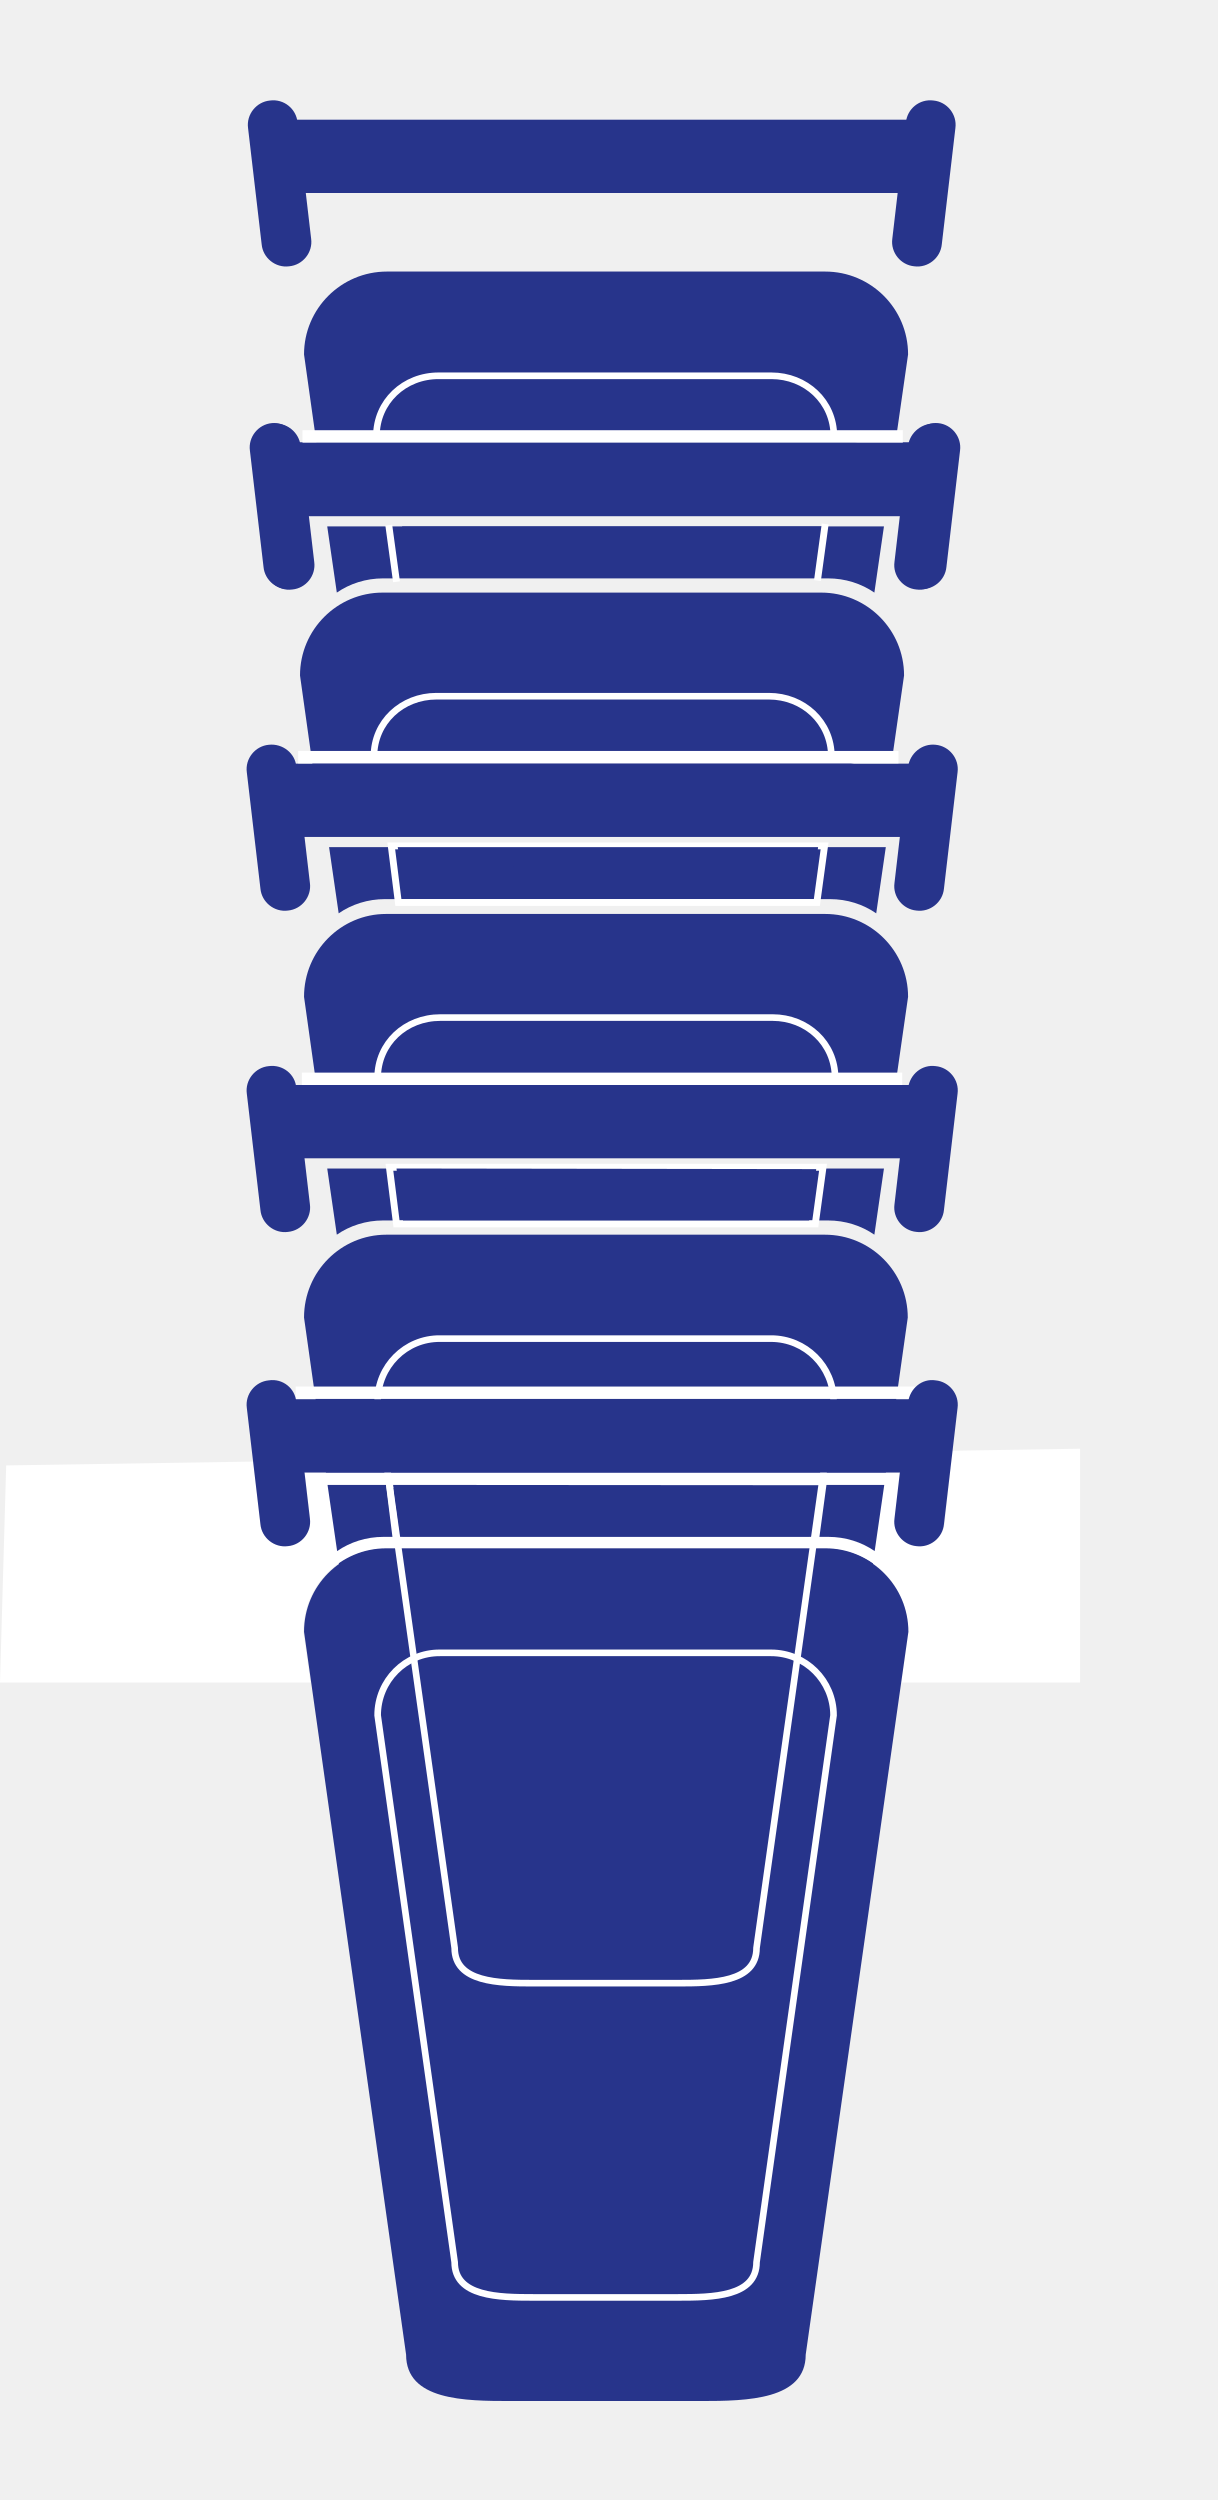
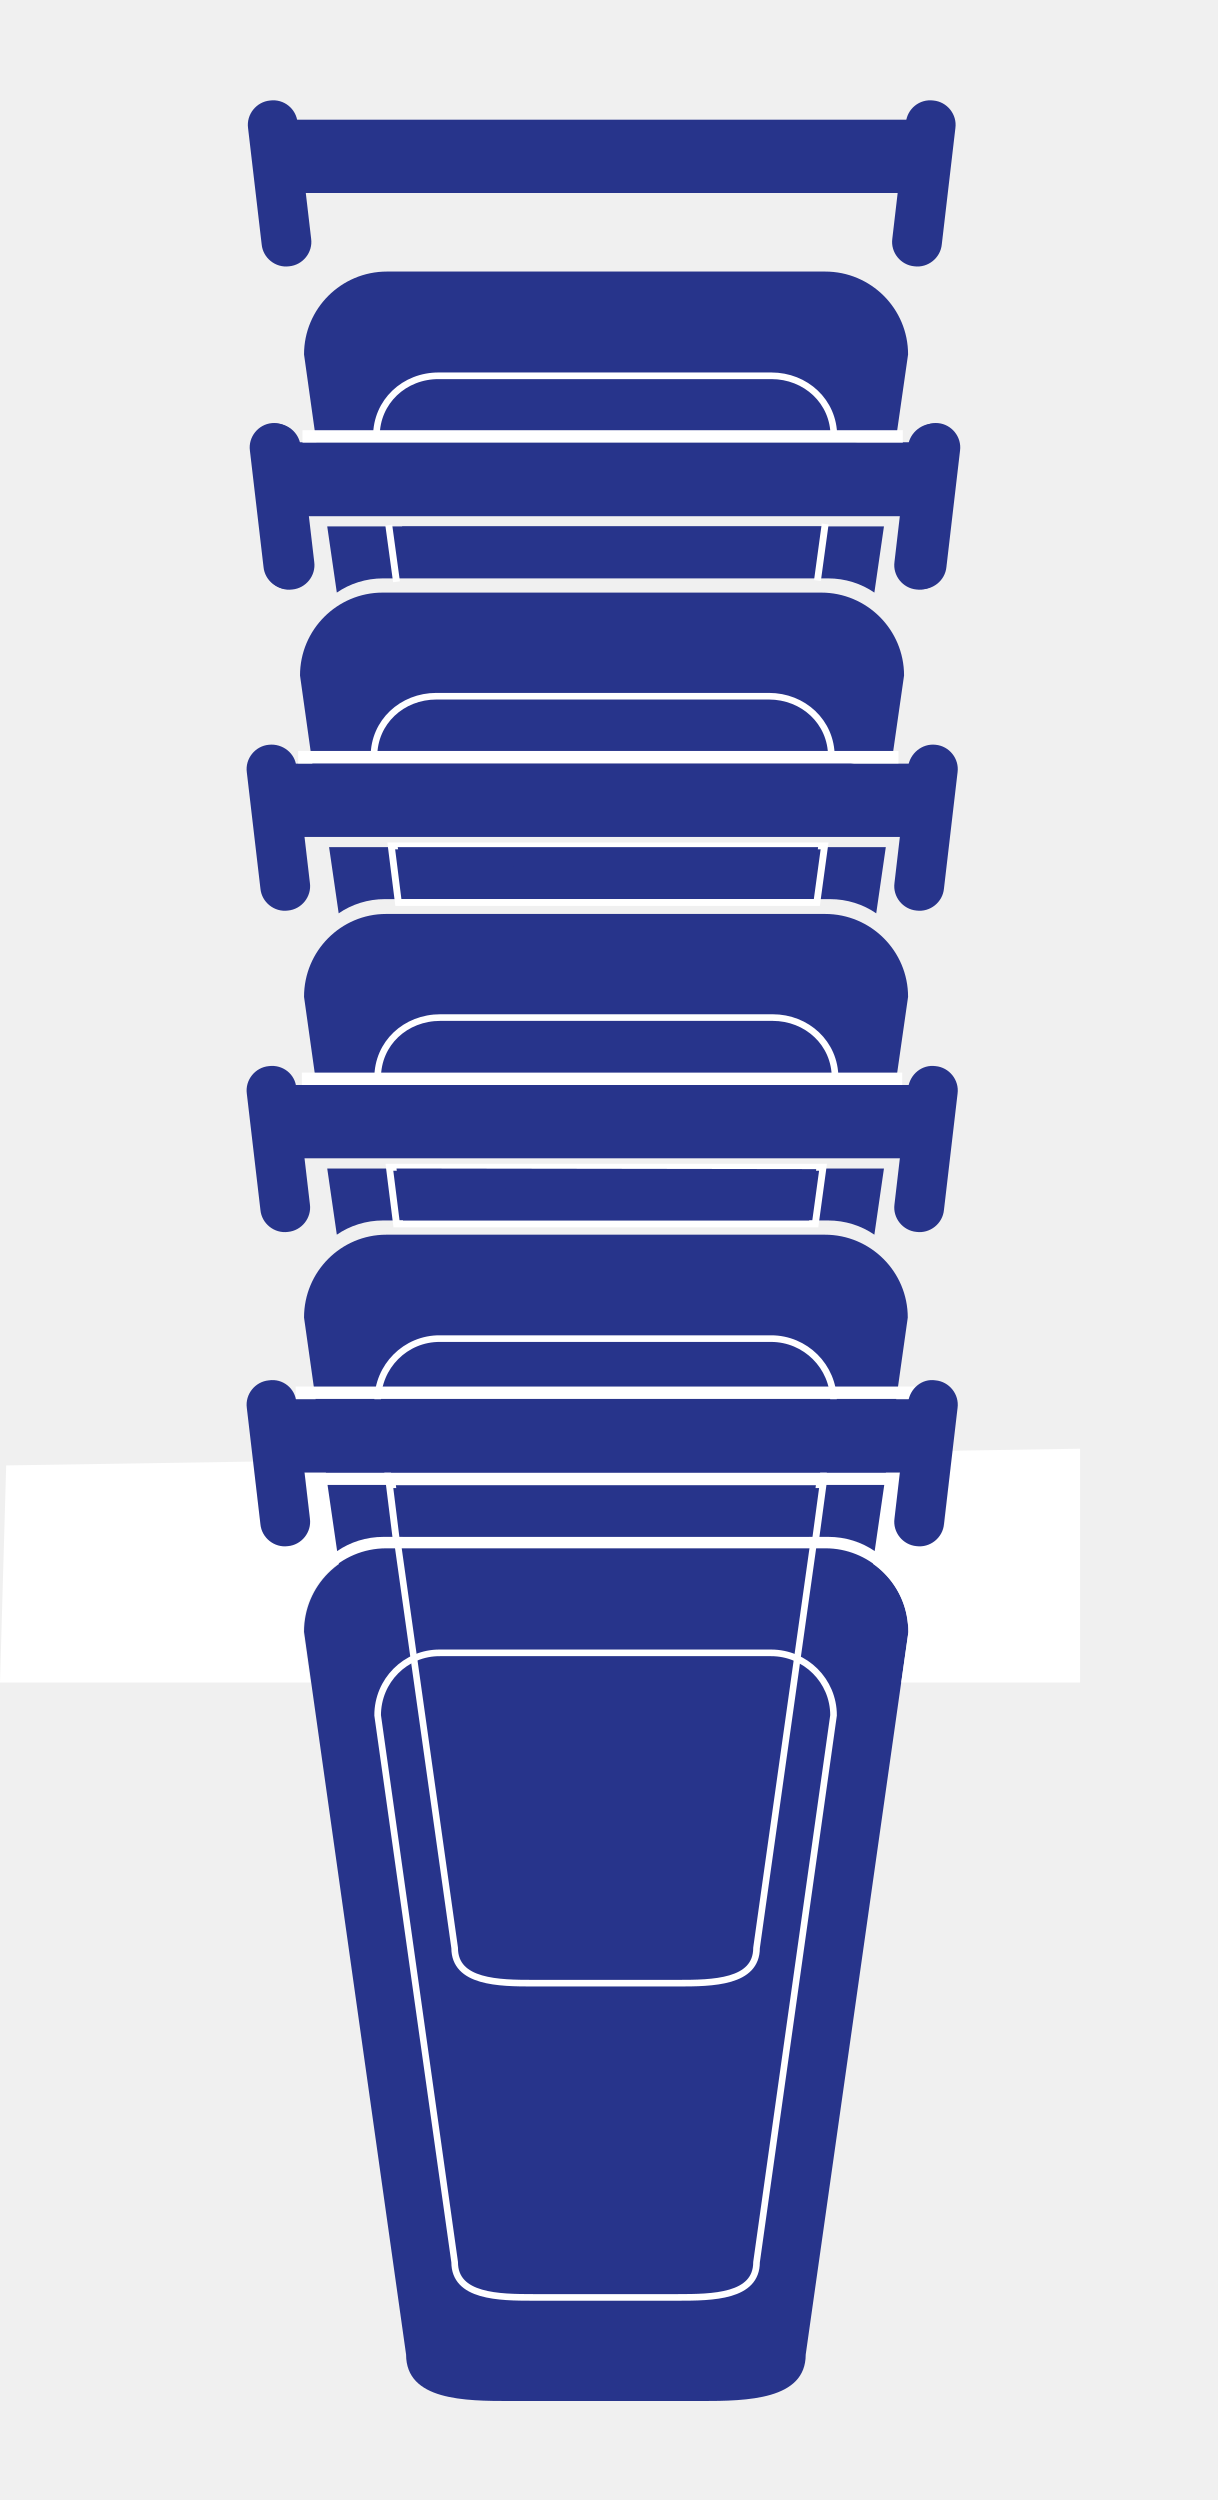
<svg xmlns="http://www.w3.org/2000/svg" version="1.1" id="Layer_1" x="0px" y="0px" viewBox="256.9 98.5 393.5 808.3" enable-background="new 256.9 98.5 393.5 808.3" xml:space="preserve">
-   <g>
+   <g id="Layer_1_1_">
    <g>
-       <path fill="#27348B" d="M352.7,346.4l4.4,37.6c0.6,4.4-2.7,8.5-7.1,8.9l0,0c-4.4,0.6-8.5-2.7-8.9-7.1l-4.4-37.6    c-0.6-4.4,2.7-8.5,7.1-8.9l0,0C348.3,338.8,352.4,342.1,352.7,346.4z" />
-       <path fill="#27348B" d="M550.5,346.4l-4.4,37.6c-0.6,4.4,2.7,8.5,7.1,8.9l0,0c4.4,0.6,8.5-2.7,8.9-7.1l4.4-37.6    c0.6-4.4-2.7-8.5-7.1-8.9l0,0C555,338.8,551.1,342.1,550.5,346.4z" />
-       <rect x="352.2" y="345.4" fill="#27348B" width="201.3" height="23.7" />
+       <g>
+         <path fill="#27348B" d="M352.7,346.4l4.4,37.6c0.6,4.4-2.7,8.5-7.1,8.9l0,0c-4.4,0.6-8.5-2.7-8.9-7.1l-4.4-37.6     c-0.6-4.4,2.7-8.5,7.1-8.9l0,0C348.3,338.8,352.4,342.1,352.7,346.4z" />
+         <path fill="#27348B" d="M550.5,346.4l-4.4,37.6c-0.6,4.4,2.7,8.5,7.1,8.9l0,0c4.4,0.6,8.5-2.7,8.9-7.1l4.4-37.6     c0.6-4.4-2.7-8.5-7.1-8.9l0,0C555,338.8,551.1,342.1,550.5,346.4z" />
+         <rect x="352.2" y="345.4" fill="#27348B" width="201.3" height="23.7" />
+       </g>
    </g>
-   </g>
-   <g>
-     <rect x="352.2" y="449.3" fill="#27348B" width="201.3" height="23.7" />
-     <path fill="#27348B" d="M355.2,524.5l33,233.7c0,14.8,18.9,15,33.7,15h30.3h1.2h30.3c14.8,0,33.7-0.4,33.7-15l33-233.7   c0-14.8-12-26.8-26.8-26.8h-70.4H452h-70.2C367.2,497.7,355.2,509.6,355.2,524.5z" />
-     <g>
-       <path fill="#27348B" d="M352.7,450.3l4.4,37.6c0.6,4.4-2.7,8.5-7.1,8.9l0,0c-4.4,0.6-8.5-2.7-8.9-7.1l-4.4-37.6    c-0.6-4.4,2.7-8.5,7.1-8.9l0,0C348.3,442.6,352.4,445.8,352.7,450.3z" />
-       <path fill="#27348B" d="M550.5,450.3l-4.4,37.6c-0.6,4.4,2.7,8.5,7.1,8.9l0,0c4.4,0.6,8.5-2.7,8.9-7.1l4.4-37.6    c0.6-4.4-2.7-8.5-7.1-8.9l0,0C555,442.6,551.1,445.8,550.5,450.3z" />
-     </g>
-   </g>
-   <g>
-     <path fill="#FFFFFF" d="M256.9,642.5h100.4l-2.3-16.2v-0.2v-0.2c0-14.8,12-26.8,26.8-26.8h70.4h1.2h70.4   c13.9,0,25.4,10.8,26.6,24.3c0.2,1,0.2,1.9,0.2,2.9l-2.3,16.2h57.8v-75.6l-347.2,5.4L256.9,642.5z M564.2,573.1l-1.9,18.1   c-0.6,4.4-4.4,7.5-8.9,7.1c-4.4-0.6-7.5-4.4-7.1-8.9l1.7-14.8H355.4l1.7,14.8c0.6,4.4-2.7,8.5-7.1,8.9c-4.4,0.6-8.5-2.7-8.9-7.1   l-2.3-20.4L564.2,573.1z" />
-     <rect x="352.5" y="546.8" fill="#FFFFFF" width="201.3" height="4" />
-   </g>
-   <g>
-     <path fill="#27348B" d="M453.4,595.4h71.3c5.6,0,10.8,1.7,15,4.6l3.1-21.4H362.8l3.1,21.4c4.2-2.9,9.4-4.6,15-4.6h71.3H453.4z" />
-     <polygon fill="#27348B" points="362.2,574.4 543.4,574.4 543.8,571.7 361.8,571.7  " />
-   </g>
-   <g>
-     <polygon fill="none" stroke="#FFFFFF" stroke-width="2.223" stroke-miterlimit="10" points="385.1,597 520.5,597 523,578.5    382.8,578.5  " />
-   </g>
-   <polygon fill="#27348B" points="521.8,578.7 384,578.6 384.8,585.4 520.9,584.8 " />
-   <polygon fill="#27348B" points="386.9,592.9 387.1,595.2 518.5,595.2 518.7,593.7 " />
-   <g>
-     <path fill="#27348B" d="M355.2,420.8l4,28.5h174.1l13.5-2.7l3.7-25.8c0-14.8-12-26.8-26.8-26.8h-70.4h-1.2h-70.4   C367.2,394,355.2,405.9,355.2,420.8z" />
-     <path fill="none" stroke="#FFFFFF" stroke-width="2.143" stroke-miterlimit="10" d="M379,447h147.9c0-11.2-9.1-19.5-20.2-19.5   h-53.2h-1h-53.2C388,427.5,379,435.8,379,447z" />
-     <rect x="354.5" y="445.3" fill="#FFFFFF" width="194.1" height="4" />
-   </g>
-   <g display="none">
-     <path display="inline" fill="none" stroke="#27348B" stroke-width="2.143" stroke-linecap="round" stroke-linejoin="round" stroke-miterlimit="10" stroke-dasharray="7,5" d="   M354.7,730.2l33,233.7c0,14.8,18.9,15,33.7,15h30.3h1.2h30.3c14.8,0,33.7-0.4,33.7-15L550,730.2c0-14.8-12-26.8-26.8-26.8h-70.4   h-1.2h-70.4C366.6,703.4,354.7,715.3,354.7,730.2z" />
-   </g>
-   <g>
-     <path fill="#27348B" d="M384.9,476.3h-22.2l3.1,21.4c4.2-2.9,9.4-4.6,15-4.6h71.3h1.2h71.3c5.6,0,10.8,1.7,15,4.6l3.1-21.4H424.1   H384.9L384.9,476.3z" />
-     <g>
-       <polygon fill="none" stroke="#FFFFFF" stroke-width="2.223" stroke-miterlimit="10" points="385.1,494.2 520.5,494.2 523,475.9     382.8,475.9   " />
-     </g>
-     <polygon fill="#27348B" points="520.8,476.5 385.1,476.3 385.9,483 520.1,482.3  " />
-     <polygon fill="#27348B" points="386.9,490.7 387.2,493.1 518.5,493.1 518.9,491.5  " />
-   </g>
-   <g>
-     <path fill="#27348B" d="M353.9,316.9l4,28.5H532l13.5-2.7l3.7-25.8c0-14.8-12-26.8-26.8-26.8H452h-1.2h-70.2   C366,290.1,353.9,302,353.9,316.9z" />
-     <path fill="none" stroke="#FFFFFF" stroke-width="2.143" stroke-miterlimit="10" d="M377.8,343.1h147.9c0-11.2-9.1-19.5-20.2-19.5   h-53.2h-1H398C386.9,323.6,377.8,331.9,377.8,343.1z" />
-     <rect x="353.3" y="341.3" fill="#FFFFFF" width="194.1" height="4" />
-   </g>
-   <g>
-     <path fill="#27348B" d="M385.3,372.4h-22l3.1,21.4c4.2-2.9,9.4-4.6,15-4.6h71.3h1.2h71.3c5.6,0,10.8,1.7,15,4.6l3.1-21.4H424.6   H385.3L385.3,372.4z" />
-     <g>
-       <polygon fill="none" stroke="#FFFFFF" stroke-width="2.223" stroke-miterlimit="10" points="385.7,390.3 521,390.3 523.5,372     383.4,372   " />
-     </g>
-     <polygon fill="#27348B" points="521.4,372.4 385.5,372.4 386.5,378.9 520.7,378.2  " />
-     <polygon fill="#27348B" points="387.4,386.6 387.8,389.1 519.1,389.1 519.3,387.6  " />
-   </g>
-   <g>
-     <g>
-       <path fill="#27348B" d="M353.7,242.4l4.4,37.6c0.6,4.4-2.7,8.5-7.1,8.9l0,0c-4.4,0.6-8.5-2.7-8.9-7.1l-4.4-37.6    c-0.6-4.4,2.7-8.5,7.1-8.9l0,0C349.1,234.9,353.1,238.2,353.7,242.4z" />
-       <path fill="#27348B" d="M551.3,242.4l-4.4,37.6c-0.6,4.4,2.7,8.5,7.1,8.9l0,0c4.4,0.6,8.5-2.7,8.9-7.1l4.4-37.6    c0.6-4.4-2.7-8.5-7.1-8.9l0,0C555.9,234.9,551.9,238.2,551.3,242.4z" />
-       <rect x="353.1" y="241.5" fill="#27348B" width="201.3" height="23.7" />
-     </g>
-   </g>
-   <g>
-     <path fill="#27348B" d="M354.1,242.6l4.4,37.6c0.6,4.4-2.7,8.5-7.1,8.9l0,0c-4.4,0.6-8.5-2.7-8.9-7.1l-4.4-37.6   c-0.6-4.4,2.7-8.5,7.1-8.9l0,0C349.7,235.1,353.5,238.2,354.1,242.6z" />
-     <path fill="#27348B" d="M550.5,242.6l-4.4,37.6c-0.6,4.4,2.7,8.5,7.1,8.9l0,0c4.4,0.6,8.5-2.7,8.9-7.1l4.4-37.6   c0.6-4.4-2.7-8.5-7.1-8.9l0,0C555.2,235.1,551.1,238.2,550.5,242.6z" />
-     <polyline fill="#27348B" points="554.8,241.7 554.8,265.4 353.5,265.4 353.5,241.7  " />
-   </g>
-   <path fill="#27348B" d="M355.2,213.1l4,28.5h174.1l13.5-2.7l3.7-25.8c0-14.8-12-26.8-26.8-26.8h-70.4h-1.2H382  C367.2,186.3,355.2,198.3,355.2,213.1z" />
-   <rect x="354.7" y="237.6" fill="#FFFFFF" width="194.1" height="4" />
-   <path fill="#27348B" d="M384.7,268.7h-22l3.1,21.4c4.2-2.9,9.4-4.6,15-4.6h71.3h1.2h71.3c5.6,0,10.8,1.7,15,4.6l3.1-21.4H424.1  H384.7L384.7,268.7z" />
-   <line fill="none" stroke="#FFFFFF" stroke-width="2.223" stroke-miterlimit="10" x1="382.6" y1="268.3" x2="385.1" y2="286.6" />
-   <polygon fill="#27348B" points="522.8,268.7 386.9,268.7 387.8,275.2 521.8,274.4 " />
-   <line fill="none" x1="519.3" y1="283.9" x2="387.4" y2="282.9" />
-   <path fill="none" stroke="#FFFFFF" stroke-width="2.143" stroke-miterlimit="10" d="M378.6,239.5h147.9c0-11.2-9.1-19.5-20.2-19.5  h-53.4h-1h-53C387.6,219.9,378.6,228.4,378.6,239.5z" />
-   <line fill="none" stroke="#FFFFFF" stroke-width="2.223" stroke-miterlimit="10" x1="521.2" y1="286.2" x2="523.7" y2="267.9" />
-   <g>
-     <path fill="#27348B" d="M353.1,138.1l4.4,37.6c0.6,4.4-2.7,8.5-7.1,8.9l0,0c-4.4,0.6-8.5-2.7-8.9-7.1l-4.4-37.6   c-0.6-4.4,2.7-8.5,7.1-8.9l0,0C348.7,130.4,352.7,133.7,353.1,138.1z" />
-     <path fill="#27348B" d="M549.8,138.1l-4.4,37.6c-0.6,4.4,2.7,8.5,7.1,8.9l0,0c4.4,0.6,8.5-2.7,8.9-7.1l4.4-37.6   c0.6-4.4-2.7-8.5-7.1-8.9l0,0C554.2,130.4,550.2,133.7,549.8,138.1z" />
-     <polyline fill="#27348B" points="553.8,137.2 553.8,160.9 352.5,160.9 352.5,137.2  " />
-   </g>
-   <g>
    <g>
      <path fill="#27348B" d="M355.2,626.1l33,233.7c0,14.8,18.9,15,33.7,15h30.3h1.2h30.3c14.8,0,33.7-0.4,33.7-15l33.2-233.7    c0-14.8-12-26.8-26.8-26.8h-70.4h-1.2h-70.4C367.2,599.3,355.2,611.2,355.2,626.1z" />
-       <path fill="none" stroke="#FFFFFF" stroke-width="2.143" stroke-miterlimit="10" d="M379,653.1l24.9,176.8    c0,11.2,14.3,11.4,25.4,11.4h22.9h1h22.9c11.2,0,25.4-0.2,25.4-11.4l24.9-176.8c0-11.2-9.1-20.2-20.2-20.2H453h-1h-52.8    C388,632.8,379,641.9,379,653.1z" />
    </g>
+     <g>
+       <rect x="352.2" y="449.3" fill="#27348B" width="201.3" height="23.7" />
+       <path fill="#27348B" d="M355.2,524.5l33,233.7c0,14.8,18.9,15,33.7,15h30.3h1.2h30.3c14.8,0,33.7-0.4,33.7-15l33-233.7    c0-14.8-12-26.8-26.8-26.8h-70.4H452h-70.2C367.2,497.7,355.2,509.6,355.2,524.5z" />
+       <g>
+         <path fill="#27348B" d="M352.7,450.3l4.4,37.6c0.6,4.4-2.7,8.5-7.1,8.9l0,0c-4.4,0.6-8.5-2.7-8.9-7.1l-4.4-37.6     c-0.6-4.4,2.7-8.5,7.1-8.9l0,0C348.3,442.6,352.4,445.8,352.7,450.3z" />
+         <path fill="#27348B" d="M550.5,450.3l-4.4,37.6c-0.6,4.4,2.7,8.5,7.1,8.9l0,0c4.4,0.6,8.5-2.7,8.9-7.1l4.4-37.6     c0.6-4.4-2.7-8.5-7.1-8.9l0,0C555,442.6,551.1,445.8,550.5,450.3z" />
+       </g>
+     </g>
+     <path fill="none" stroke="#FFFFFF" stroke-width="2.143" stroke-miterlimit="10" d="M379,653.1l24.9,176.8   c0,11.2,14.3,11.4,25.4,11.4h22.9h1h22.9c11.2,0,25.4-0.2,25.4-11.4l24.9-176.8c0-11.2-9.1-20.2-20.2-20.2H453h-1h-52.8   C388,632.8,379,641.9,379,653.1z" />
    <path fill="none" stroke="#FFFFFF" stroke-width="2.143" stroke-miterlimit="10" d="M379,551.5l24.9,176.8   c0,11.2,14.3,11.4,25.4,11.4h22.9h1h22.9c11.2,0,25.4-0.2,25.4-11.4l24.9-176.8c0-11.2-9.1-20.2-20.2-20.2H453h-1h-52.8   C388,531.2,379,540.3,379,551.5z" />
-     <g id="Griff1">
+     <g>
+       <path fill="#FFFFFF" d="M256.9,642.5h100.4l-2.3-16.2v-0.2v-0.2c0-14.8,12-26.8,26.8-26.8h70.4h1.2h70.4    c13.9,0,25.4,10.8,26.6,24.3c0.2,1,0.2,1.9,0.2,2.9l-2.3,16.2h57.8v-75.6l-347.2,5.4L256.9,642.5z M564.2,573.1l-1.9,18.1    c-0.6,4.4-4.4,7.5-8.9,7.1c-4.4-0.6-7.5-4.4-7.1-8.9l1.7-14.8H355.4l1.7,14.8c0.6,4.4-2.7,8.5-7.1,8.9c-4.4,0.6-8.5-2.7-8.9-7.1    l-2.3-20.4L564.2,573.1z" />
+       <rect x="352.5" y="546.8" fill="#FFFFFF" width="201.3" height="4" />
+     </g>
+     <g>
      <path fill="#27348B" d="M352.7,551.9l4.4,37.6c0.6,4.4-2.7,8.5-7.1,8.9l0,0c-4.4,0.6-8.5-2.7-8.9-7.1l-4.4-37.6    c-0.6-4.4,2.7-8.5,7.1-8.9l0,0C348.3,544.1,352.4,547.4,352.7,551.9z" />
      <path fill="#27348B" d="M550.5,551.9l-4.4,37.6c-0.6,4.4,2.7,8.5,7.1,8.9l0,0c4.4,0.6,8.5-2.7,8.9-7.1l4.4-37.6    c0.6-4.4-2.7-8.5-7.1-8.9l0,0C555,544.1,551.1,547.4,550.5,551.9z" />
      <rect x="352.2" y="550.9" fill="#27348B" width="201.3" height="23.7" />
    </g>
+     <g>
+       <path fill="#27348B" d="M453.4,595.4h71.3c5.6,0,10.8,1.7,15,4.6l3.1-21.4H362.8l3.1,21.4c4.2-2.9,9.4-4.6,15-4.6h71.3H453.4z" />
+       <polygon fill="#27348B" points="362.2,574.4 543.4,574.4 543.8,571.7 361.8,571.7   " />
+     </g>
+     <g>
+       <polygon fill="none" stroke="#FFFFFF" stroke-width="2.223" stroke-miterlimit="10" points="385.1,597 520.5,597 523,578.5     382.8,578.5   " />
+     </g>
+     <polygon fill="#27348B" points="520.7,578.7 384.9,578.7 385.7,585.2 519.9,584.4  " />
+     <polygon fill="#27348B" points="386.9,592.9 387.1,595.2 518.5,595.2 518.7,593.7  " />
+     <g>
+       <path fill="#27348B" d="M355.2,420.8l4,28.5h174.1l13.5-2.7l3.7-25.8c0-14.8-12-26.8-26.8-26.8h-70.4h-1.2h-70.4    C367.2,394,355.2,405.9,355.2,420.8z" />
+       <path fill="none" stroke="#FFFFFF" stroke-width="2.143" stroke-miterlimit="10" d="M379,447h147.9c0-11.2-9.1-19.5-20.2-19.5    h-53.2h-1h-53.2C388,427.5,379,435.8,379,447z" />
+       <rect x="354.5" y="445.3" fill="#FFFFFF" width="194.1" height="4" />
+     </g>
+     <g display="none">
+       <path display="inline" fill="none" stroke="#27348B" stroke-width="2.143" stroke-linecap="round" stroke-linejoin="round" stroke-miterlimit="10" stroke-dasharray="7,5" d="    M354.7,730.2l33,233.7c0,14.8,18.9,15,33.7,15h30.3h1.2h30.3c14.8,0,33.7-0.4,33.7-15L550,730.2c0-14.8-12-26.8-26.8-26.8h-70.4    h-1.2h-70.4C366.6,703.4,354.7,715.3,354.7,730.2z" />
+     </g>
+     <g>
+       <path fill="#27348B" d="M384.9,476.3h-22.2l3.1,21.4c4.2-2.9,9.4-4.6,15-4.6h71.3h1.2h71.3c5.6,0,10.8,1.7,15,4.6l3.1-21.4H424.1    H384.9L384.9,476.3z" />
+       <g>
+         <polygon fill="none" stroke="#FFFFFF" stroke-width="2.223" stroke-miterlimit="10" points="385.1,494.2 520.5,494.2 523,475.9      382.8,475.9    " />
+       </g>
+       <polygon fill="#27348B" points="520.8,476.5 385.1,476.3 385.9,483 520.1,482.3   " />
+       <polygon fill="#27348B" points="386.9,490.7 387.2,493.1 518.5,493.1 518.9,491.5   " />
+     </g>
+     <g>
+       <path fill="#27348B" d="M353.9,316.9l4,28.5H532l13.5-2.7l3.7-25.8c0-14.8-12-26.8-26.8-26.8H452h-1.2h-70.2    C366,290.1,353.9,302,353.9,316.9z" />
+       <path fill="none" stroke="#FFFFFF" stroke-width="2.143" stroke-miterlimit="10" d="M377.8,343.1h147.9    c0-11.2-9.1-19.5-20.2-19.5h-53.2h-1H398C386.9,323.6,377.8,331.9,377.8,343.1z" />
+       <rect x="353.3" y="341.3" fill="#FFFFFF" width="194.1" height="4" />
+     </g>
+     <g>
+       <path fill="#27348B" d="M385.3,372.4h-22l3.1,21.4c4.2-2.9,9.4-4.6,15-4.6h71.3h1.2h71.3c5.6,0,10.8,1.7,15,4.6l3.1-21.4H424.6    H385.3L385.3,372.4z" />
+       <g>
+         <polygon fill="none" stroke="#FFFFFF" stroke-width="2.223" stroke-miterlimit="10" points="385.7,390.3 521,390.3 523.5,372      383.4,372    " />
+       </g>
+       <polygon fill="#27348B" points="521.4,372.4 385.5,372.4 386.5,378.9 520.7,378.2   " />
+       <polygon fill="#27348B" points="387.4,386.6 387.8,389.1 519.1,389.1 519.3,387.6   " />
+     </g>
+     <g>
+       <g>
+         <path fill="#27348B" d="M353.7,242.4l4.4,37.6c0.6,4.4-2.7,8.5-7.1,8.9l0,0c-4.4,0.6-8.5-2.7-8.9-7.1l-4.4-37.6     c-0.6-4.4,2.7-8.5,7.1-8.9l0,0C349.1,234.9,353.1,238.2,353.7,242.4z" />
+         <path fill="#27348B" d="M551.3,242.4l-4.4,37.6c-0.6,4.4,2.7,8.5,7.1,8.9l0,0c4.4,0.6,8.5-2.7,8.9-7.1l4.4-37.6     c0.6-4.4-2.7-8.5-7.1-8.9l0,0C555.9,234.9,551.9,238.2,551.3,242.4z" />
+         <rect x="353.1" y="241.5" fill="#27348B" width="201.3" height="23.7" />
+       </g>
+     </g>
+     <g>
+       <path fill="#27348B" d="M354.1,242.6l4.4,37.6c0.6,4.4-2.7,8.5-7.1,8.9l0,0c-4.4,0.6-8.5-2.7-8.9-7.1l-4.4-37.6    c-0.6-4.4,2.7-8.5,7.1-8.9l0,0C349.7,235.1,353.5,238.2,354.1,242.6z" />
+       <path fill="#27348B" d="M550.5,242.6l-4.4,37.6c-0.6,4.4,2.7,8.5,7.1,8.9l0,0c4.4,0.6,8.5-2.7,8.9-7.1l4.4-37.6    c0.6-4.4-2.7-8.5-7.1-8.9l0,0C555.2,235.1,551.1,238.2,550.5,242.6z" />
+       <polyline fill="#27348B" points="554.8,241.7 554.8,265.4 353.5,265.4 353.5,241.7   " />
+     </g>
+     <path fill="#27348B" d="M355.2,213.1l4,28.5h174.1l13.5-2.7l3.7-25.8c0-14.8-12-26.8-26.8-26.8h-70.4h-1.2H382   C367.2,186.3,355.2,198.3,355.2,213.1z" />
+     <rect x="354.7" y="237.6" fill="#FFFFFF" width="194.1" height="4" />
+     <path fill="#27348B" d="M384.7,268.7h-22l3.1,21.4c4.2-2.9,9.4-4.6,15-4.6h71.3h1.2h71.3c5.6,0,10.8,1.7,15,4.6l3.1-21.4H424.1   H384.7L384.7,268.7z" />
+     <line fill="none" stroke="#FFFFFF" stroke-width="2.223" stroke-miterlimit="10" x1="382.6" y1="268.3" x2="385.1" y2="286.6" />
+     <polygon fill="#27348B" points="522.8,268.7 386.9,268.7 387.8,275.2 521.8,274.4  " />
+     <line fill="none" x1="519.3" y1="283.9" x2="387.4" y2="282.9" />
+     <path fill="none" stroke="#FFFFFF" stroke-width="2.143" stroke-miterlimit="10" d="M378.6,239.5h147.9c0-11.2-9.1-19.5-20.2-19.5   h-53.4h-1h-53C387.6,219.9,378.6,228.4,378.6,239.5z" />
+     <line fill="none" stroke="#FFFFFF" stroke-width="2.223" stroke-miterlimit="10" x1="521.2" y1="286.2" x2="523.7" y2="267.9" />
+     <g>
+       <path fill="#27348B" d="M353.1,138.1l4.4,37.6c0.6,4.4-2.7,8.5-7.1,8.9l0,0c-4.4,0.6-8.5-2.7-8.9-7.1l-4.4-37.6    c-0.6-4.4,2.7-8.5,7.1-8.9l0,0C348.7,130.4,352.7,133.7,353.1,138.1z" />
+       <path fill="#27348B" d="M549.8,138.1l-4.4,37.6c-0.6,4.4,2.7,8.5,7.1,8.9l0,0c4.4,0.6,8.5-2.7,8.9-7.1l4.4-37.6    c0.6-4.4-2.7-8.5-7.1-8.9l0,0C554.2,130.4,550.2,133.7,549.8,138.1z" />
+       <polyline fill="#27348B" points="553.8,137.2 553.8,160.9 352.5,160.9 352.5,137.2   " />
+     </g>
  </g>
+   <g id="Layer_2">
+ </g>
+   <g id="Layer_3">
+ </g>
</svg>
